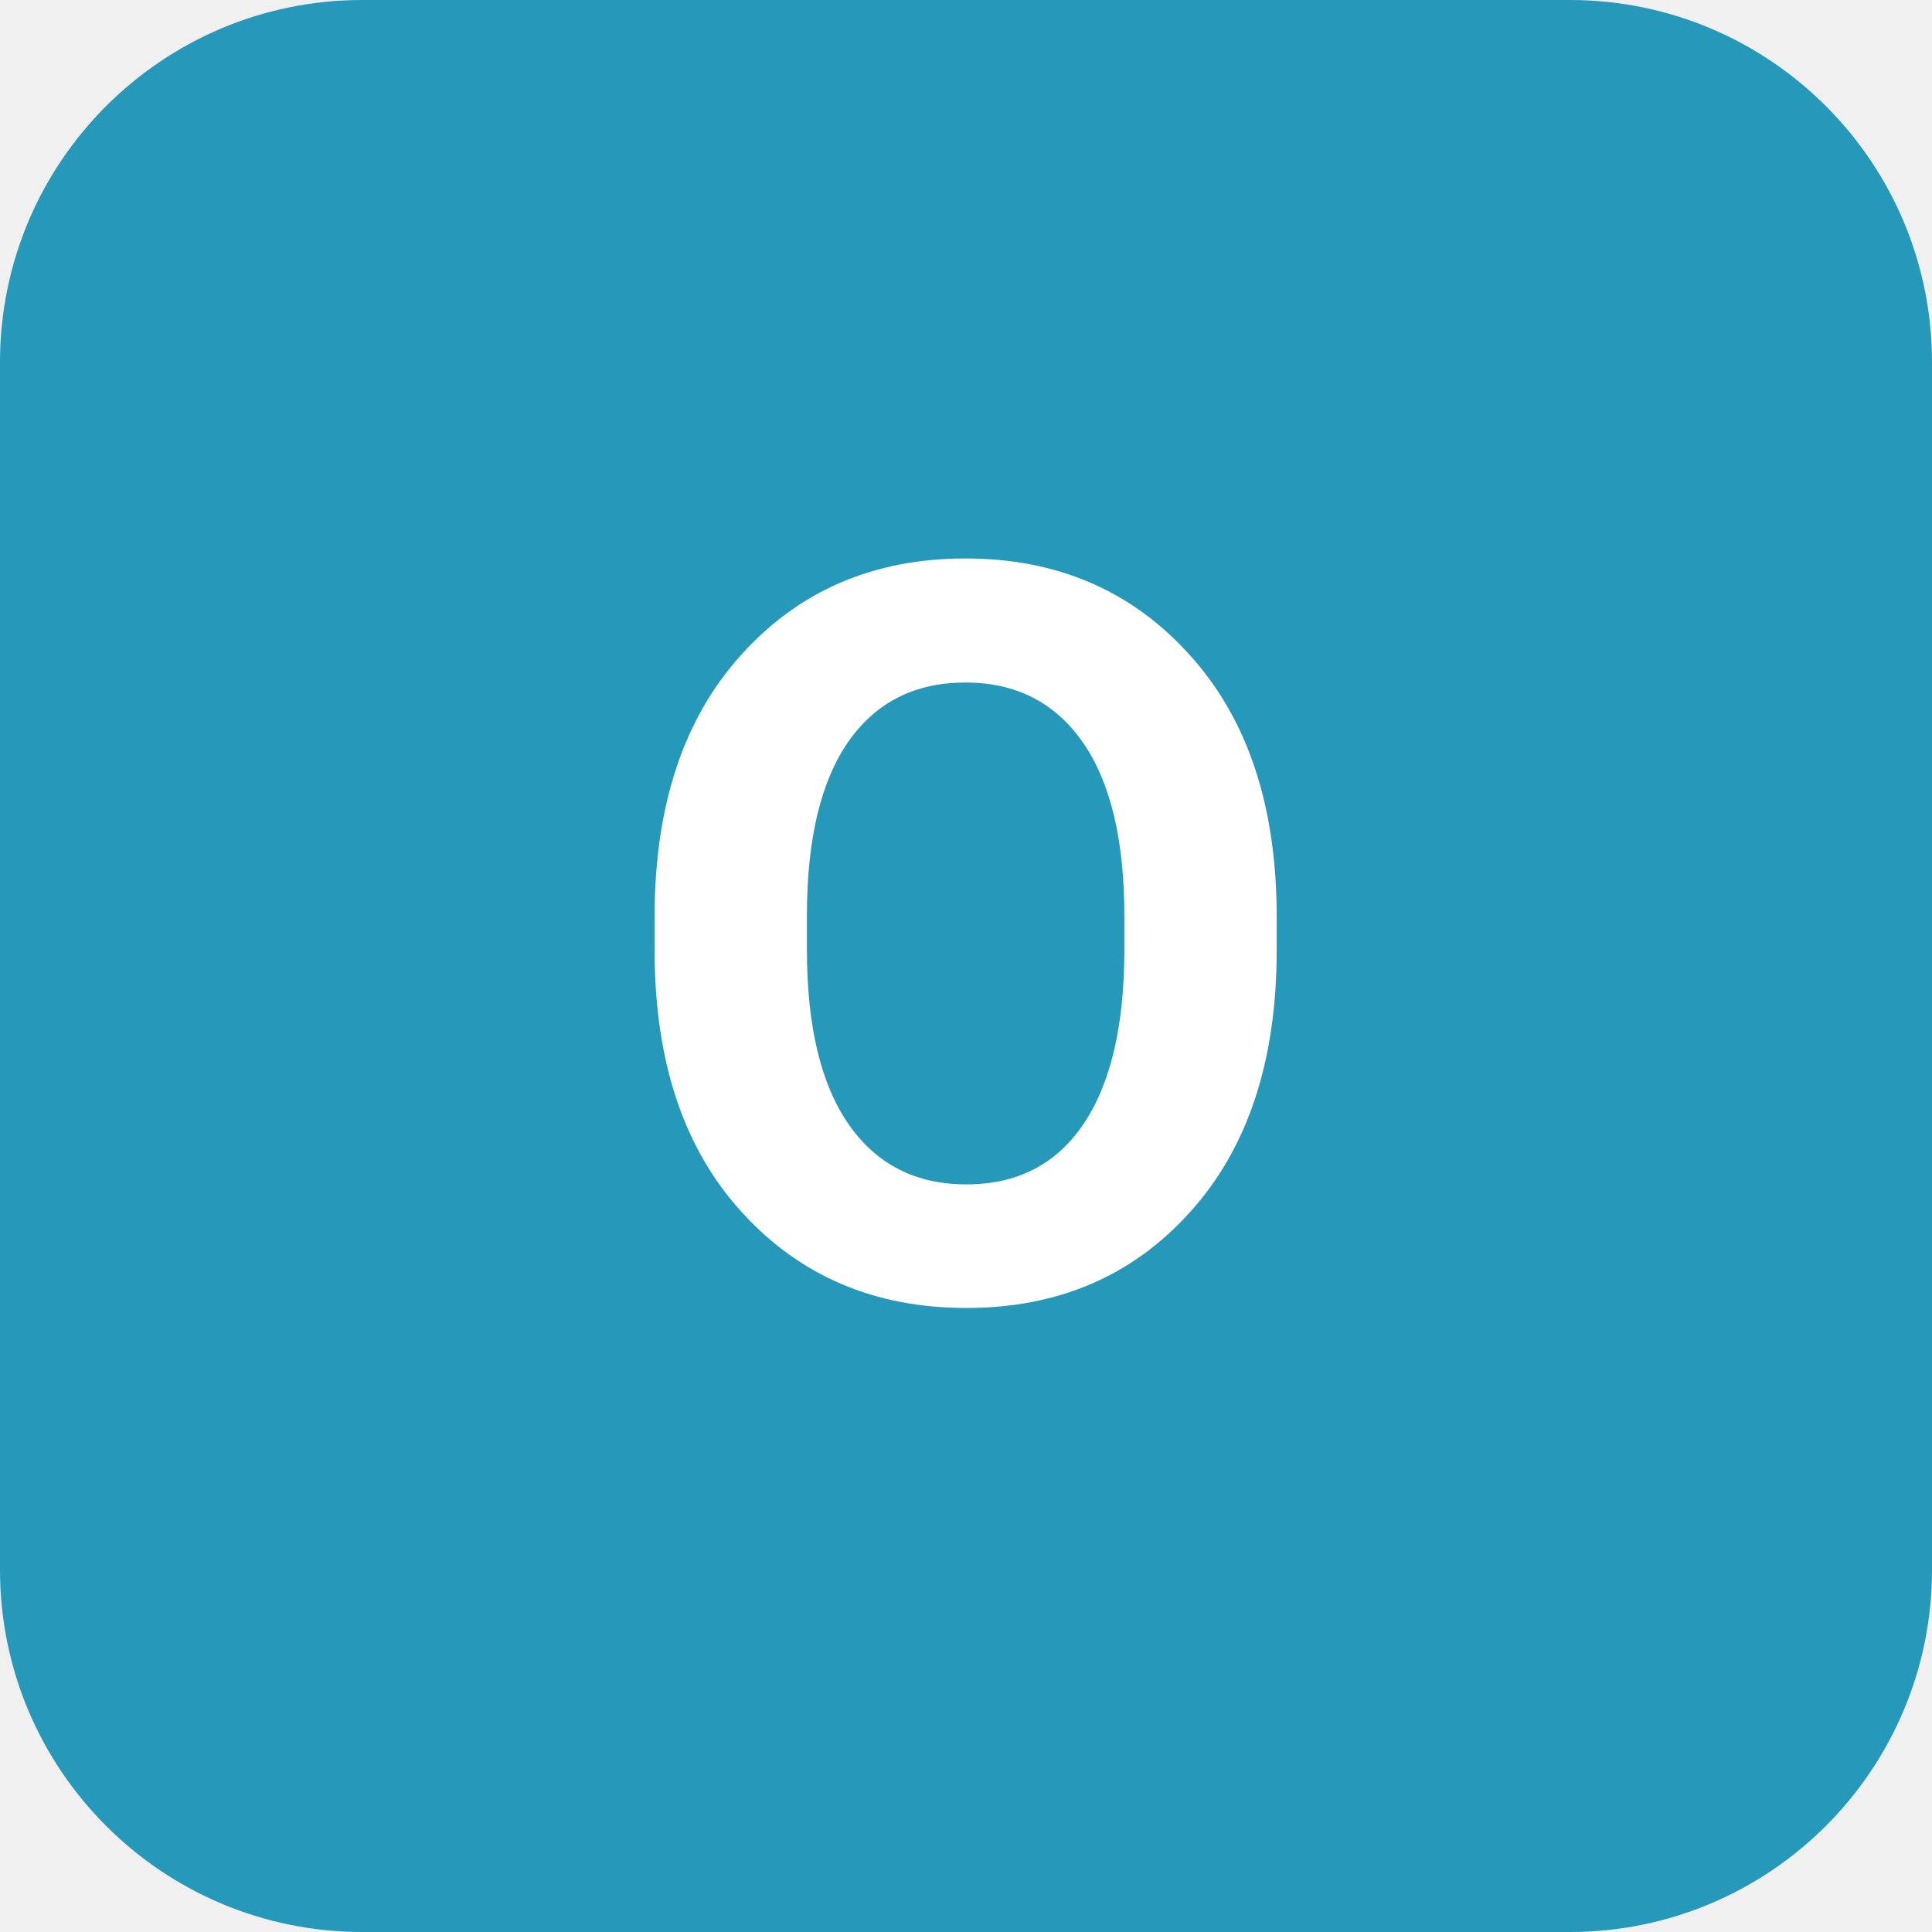
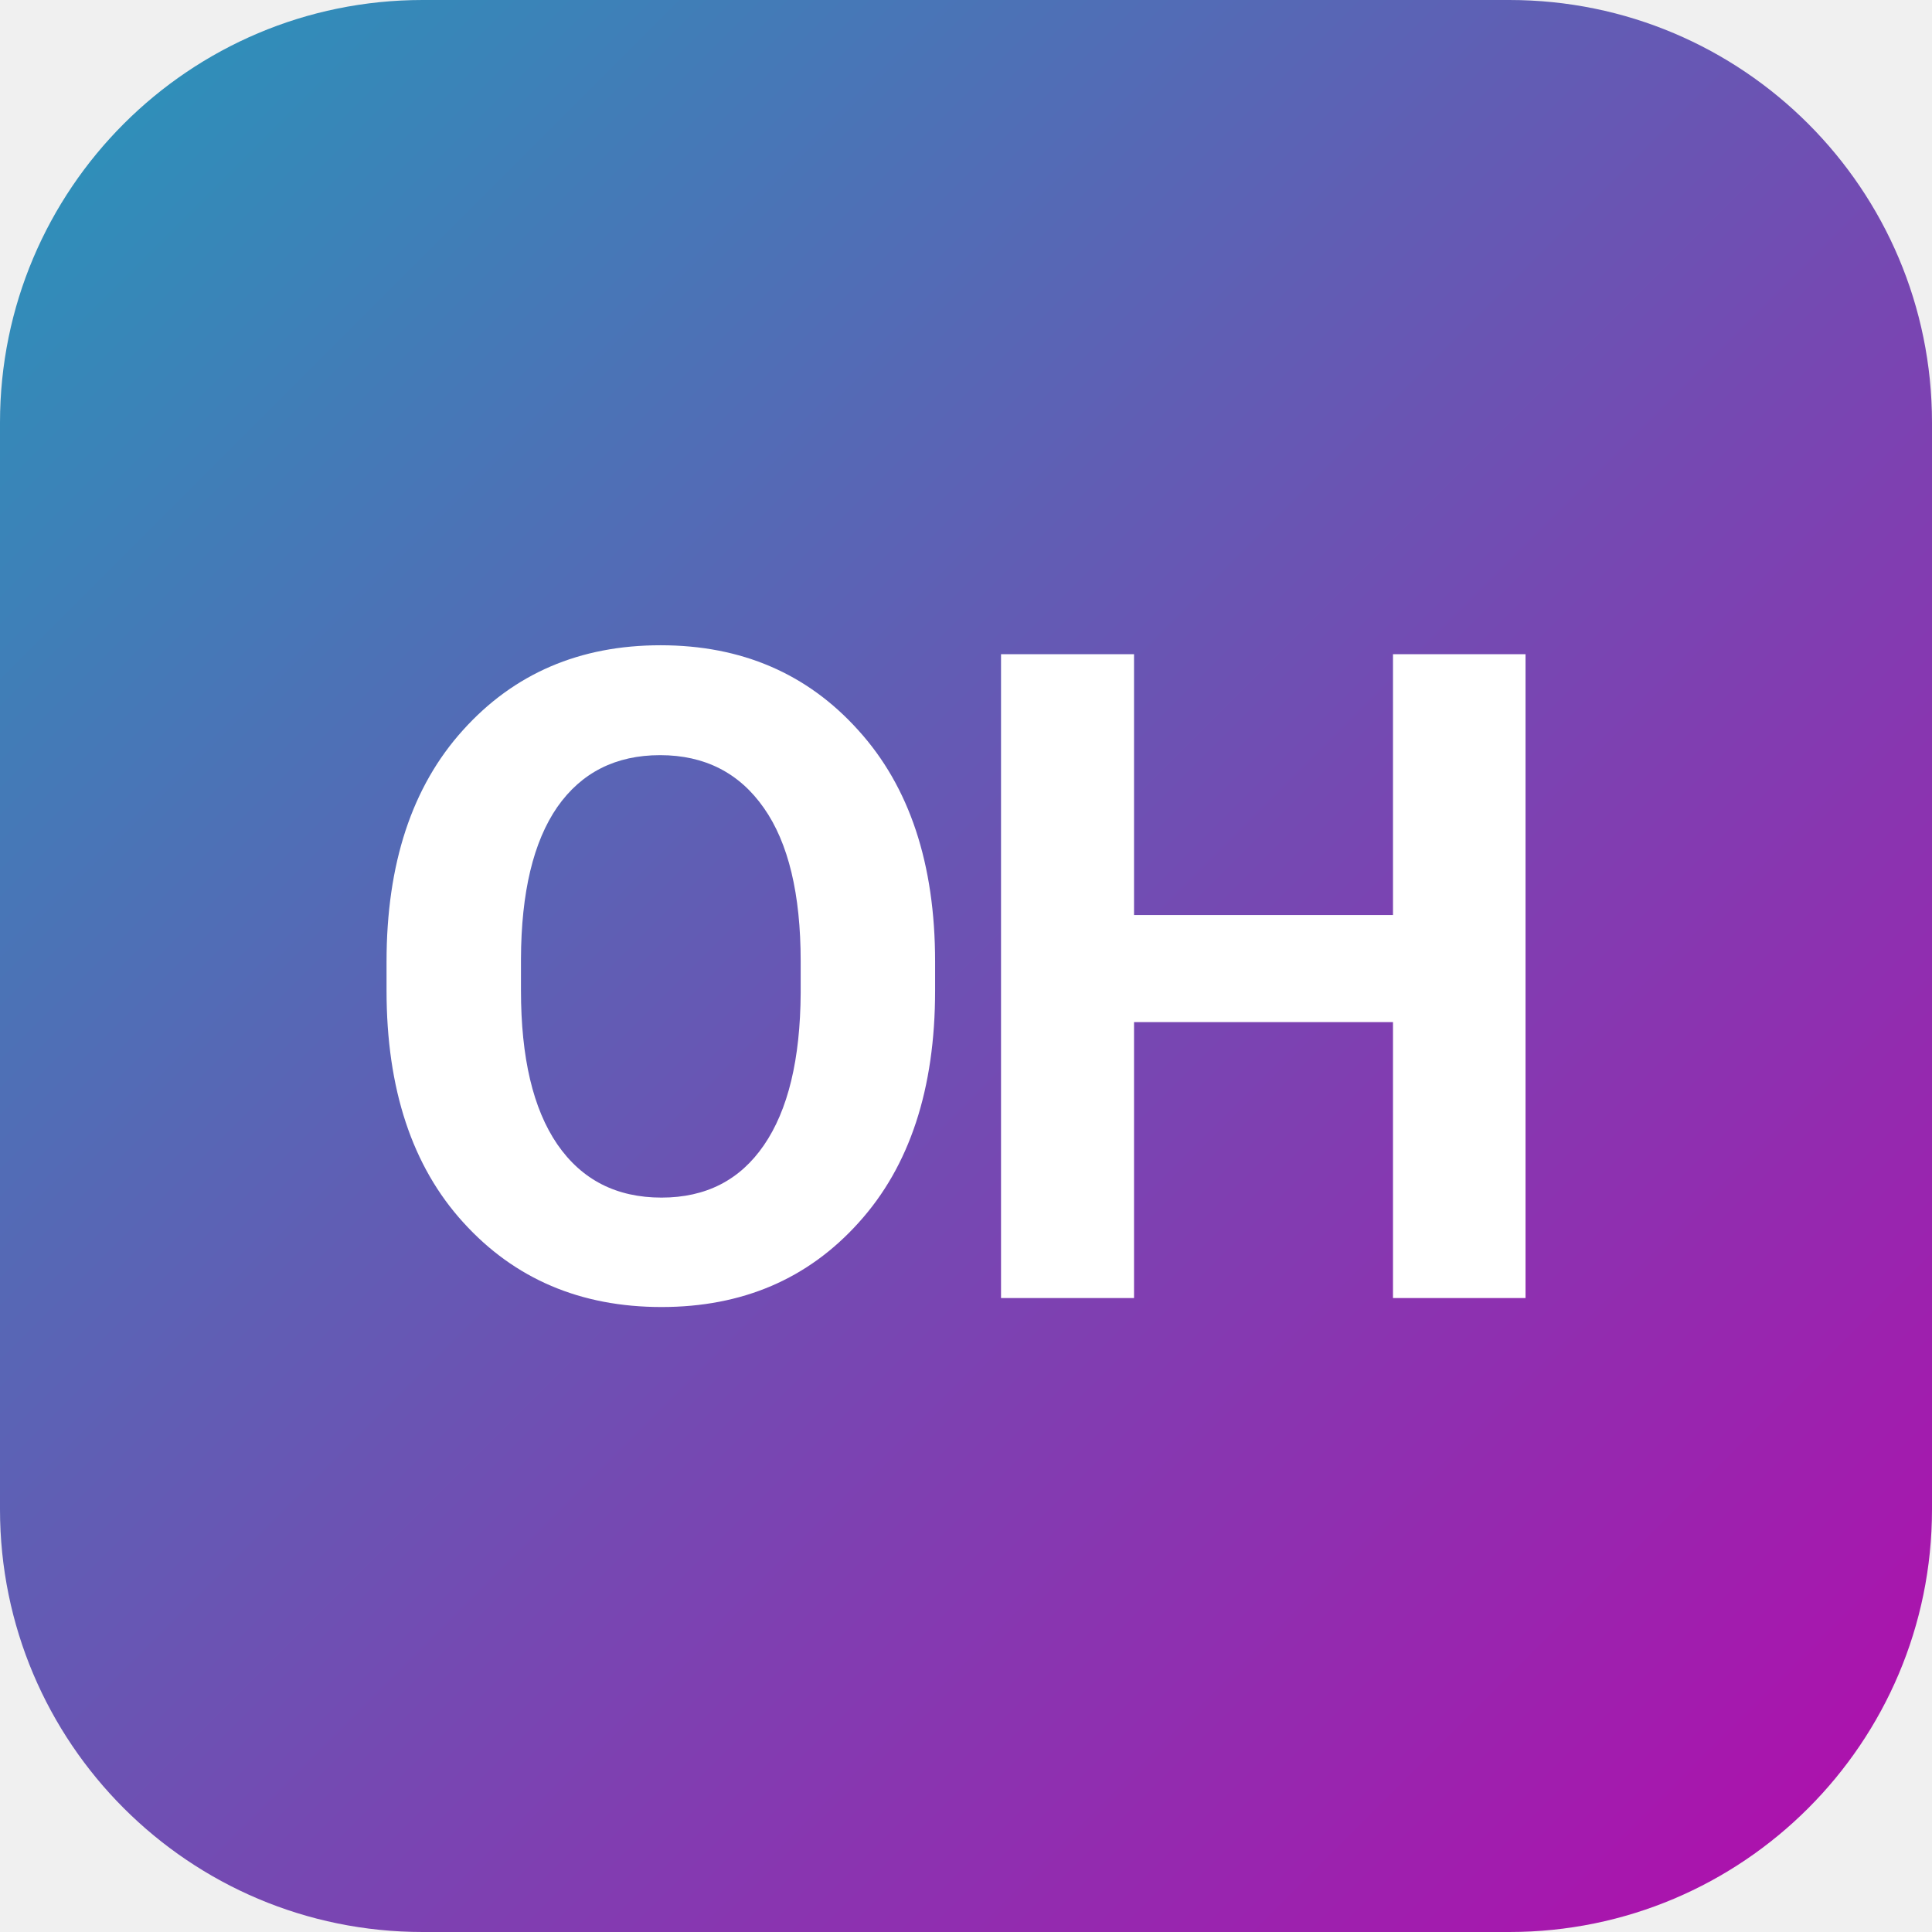
- <svg xmlns="http://www.w3.org/2000/svg" viewBox="0 0 64 64">
-   <rect width="64" height="64" rx="12" fill="#2698ba" />
-   <text x="32" y="43" text-anchor="middle" font-family="Roboto, Helvetica, Arial, sans-serif" font-weight="700" font-size="34" fill="#fff">O</text>
+ <svg xmlns="http://www.w3.org/2000/svg" viewBox="0 0 64 64" role="img" aria-label="OH">
+   <defs>
+     <linearGradient id="g" x1="0" y1="0" x2="1" y2="1">
+       <stop offset="0" stop-color="#2698ba" />
+       <stop offset="1" stop-color="#b509ac" />
+     </linearGradient>
+   </defs>
+   <rect width="64" height="64" rx="14" fill="url(#g)" />
+   <text x="32" y="43" text-anchor="middle" font-family="Roboto, Helvetica, Arial, sans-serif" font-weight="700" font-size="30" letter-spacing="-1" fill="#fff">OH</text>
</svg>
